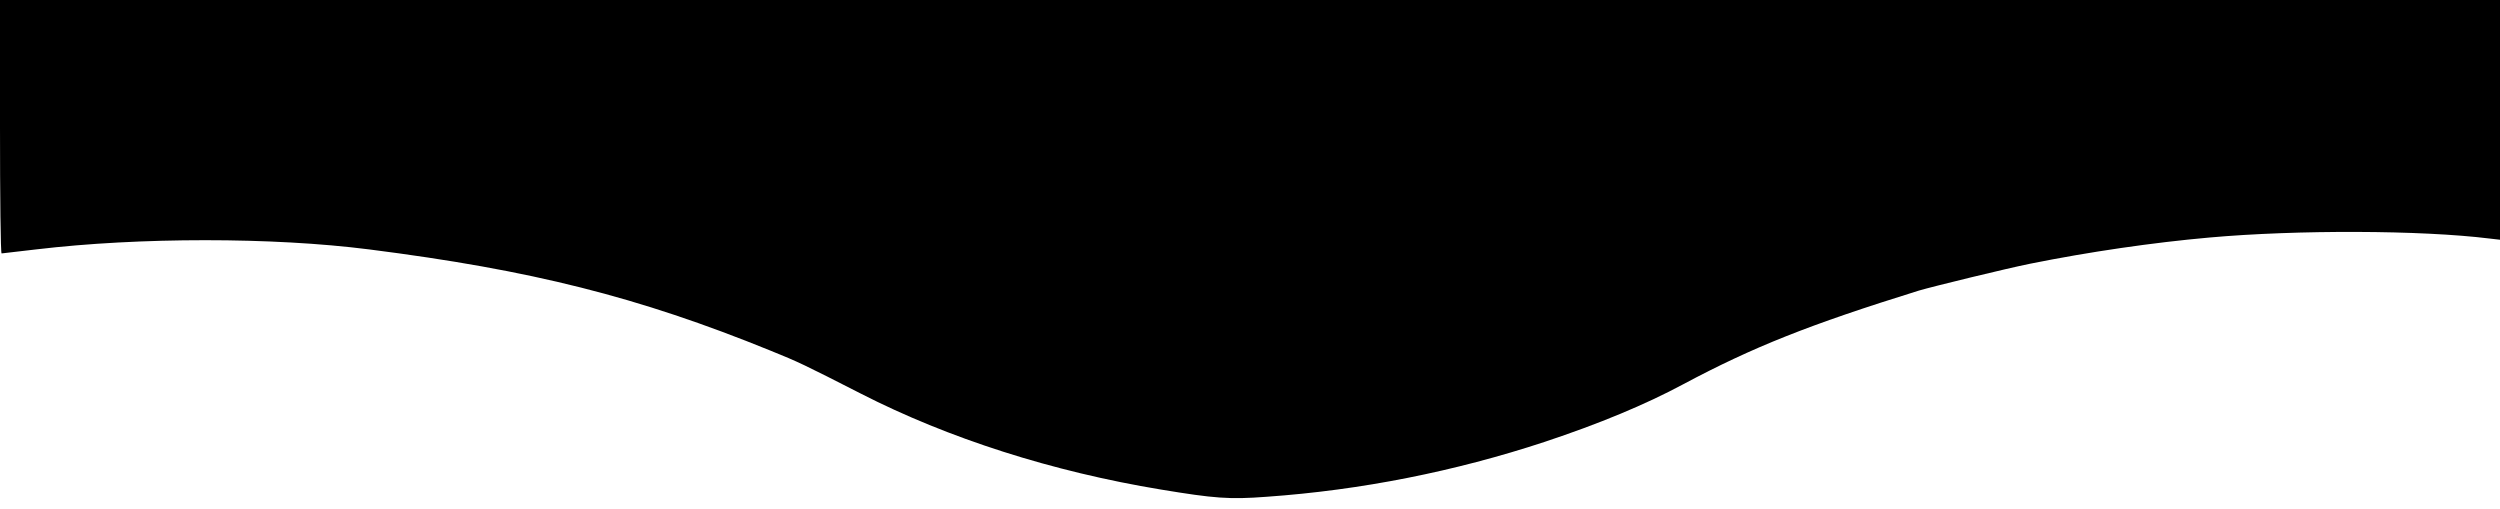
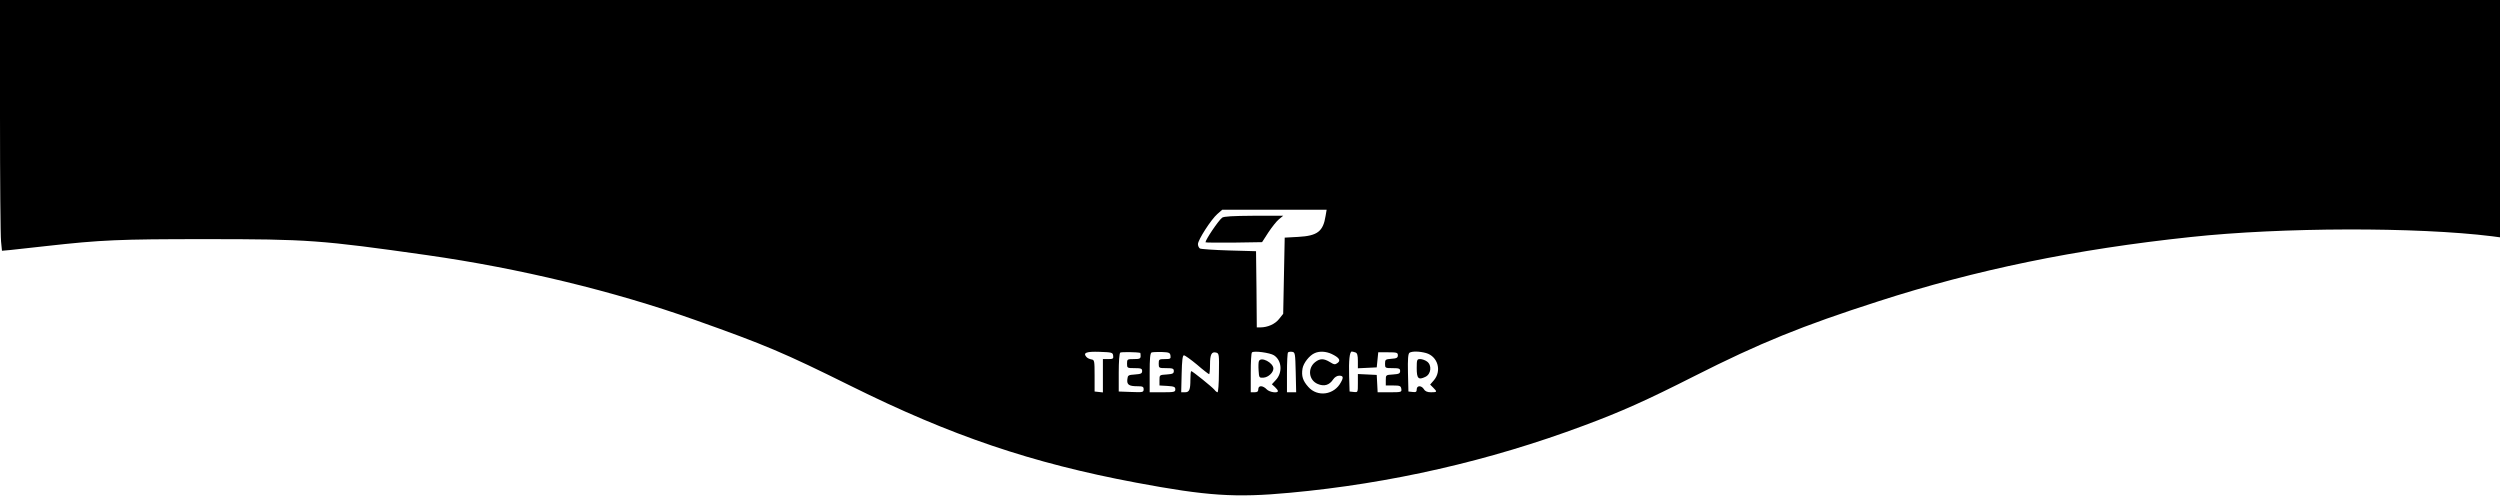
- <svg xmlns="http://www.w3.org/2000/svg" version="1.0" width="1243pt" height="253pt" viewBox="0 0 1243 253" preserveAspectRatio="xMidYMid meet">
-   <g transform="translate(0,253) scale(0.1,-0.1)" fill="#000000" stroke="none">
-     <path d="M0 1900 c0 -346 3 -630 8 -630 4 0 81 9 172 20 514 61 1175 61 1655 0 809 -103 1338 -236 1995 -503 139 -56 170 -71 450 -214 436 -223 953 -388 1492 -477 266 -44 340 -50 525 -36 470 33 937 126 1383 273 271 90 500 185 690 287 345 184 623 295 1170 465 67 20 440 111 555 134 293 59 609 105 890 130 436 39 1054 37 1393 -5 l52 -6 0 596 0 596 -6215 0 -6215 0 0 -630z" />
+ <svg xmlns="http://www.w3.org/2000/svg" version="1.0" width="1657pt" height="330pt" viewBox="0 0 1657 330" preserveAspectRatio="xMidYMid meet">
+   <g transform="translate(0,330) scale(0.1,-0.1)" fill="#000000" stroke="none">
+     <path d="M0 2531 c0 -422 3 -796 7 -831 l6 -62 56 5 c31 3 137 15 236 26 367 41 485 46 1055 46 683 0 764 -6 1470 -106 611 -87 1237 -238 1775 -429 470 -167 588 -217 1034 -438 665 -330 1198 -511 1891 -641 469 -88 657 -101 1020 -67 664 61 1321 211 1947 445 248 92 415 167 733 328 435 220 713 333 1220 496 647 209 1307 345 2070 426 604 65 1497 67 1998 5 l52 -7 0 787 0 786 -8285 0 -8285 0 0 -769z m8786 -662 c-16 -103 -54 -132 -180 -139 l-91 -5 -5 -253 -5 -252 -28 -35 c-26 -33 -75 -55 -124 -55 l-23 0 -2 253 -3 252 -180 5 c-99 3 -186 9 -192 13 -7 5 -13 17 -13 29 0 28 87 163 128 199 l33 29 346 0 346 0 -7 -41z m-1408 -926 c3 -20 -1 -23 -32 -23 l-36 0 0 -111 0 -110 -27 3 -28 3 0 105 c0 100 -1 105 -22 108 -12 2 -27 9 -33 17 -23 27 0 36 88 33 82 -3 87 -4 90 -25z m180 18 c1 -1 2 -10 2 -21 0 -17 -7 -20 -45 -20 -43 0 -45 -1 -45 -30 0 -29 1 -30 50 -30 43 0 50 -3 50 -19 0 -17 -8 -20 -47 -23 -45 -3 -48 -5 -51 -32 -4 -35 10 -46 66 -46 36 0 42 -3 42 -20 0 -20 -5 -21 -82 -18 l-83 3 0 125 c0 72 4 128 10 133 7 5 111 4 133 -2z m200 -18 c3 -21 -1 -23 -37 -23 -39 0 -41 -2 -41 -30 0 -29 1 -30 50 -30 43 0 50 -3 50 -19 0 -17 -8 -20 -47 -23 -48 -3 -48 -3 -48 -38 l0 -35 53 -3 c44 -3 52 -6 52 -23 0 -17 -7 -19 -85 -19 l-85 0 0 129 c0 94 3 131 13 135 6 2 37 4 67 3 49 -2 55 -5 58 -24z m321 -114 c0 -71 -5 -129 -9 -129 -4 0 -14 7 -21 17 -16 19 -145 123 -153 123 -4 0 -6 -24 -6 -54 0 -70 -7 -86 -36 -86 l-25 0 3 123 c2 87 6 122 15 122 7 0 46 -28 87 -62 40 -35 77 -63 80 -63 3 0 6 28 6 63 0 68 10 88 41 80 19 -5 20 -14 18 -134z m365 116 c53 -35 58 -116 11 -165 l-25 -27 20 -18 c11 -10 20 -22 20 -27 0 -16 -57 -8 -75 12 -10 11 -26 20 -37 20 -11 0 -18 -7 -18 -20 0 -15 -7 -20 -25 -20 l-25 0 0 128 c0 71 3 132 8 136 11 13 120 -2 146 -19z m144 -112 l3 -133 -31 0 -30 0 0 128 c0 71 3 132 7 136 4 4 16 6 28 4 19 -3 20 -11 23 -135z m238 121 c50 -24 63 -43 39 -60 -16 -12 -23 -11 -50 6 -41 25 -66 25 -98 0 -52 -41 -43 -120 17 -145 42 -18 77 -8 102 30 10 15 26 25 40 25 27 0 30 -11 12 -43 -44 -85 -156 -101 -217 -31 -36 40 -46 72 -38 121 6 37 47 89 82 103 32 14 74 11 111 -6z m158 10 c12 -4 16 -20 16 -56 l0 -49 63 3 62 3 5 50 5 50 65 0 c58 0 65 -2 65 -20 0 -16 -8 -21 -42 -23 -40 -3 -43 -5 -43 -33 0 -28 1 -29 50 -29 43 0 50 -3 50 -19 0 -17 -8 -20 -47 -23 -48 -3 -48 -3 -48 -38 l0 -35 50 0 c44 0 50 -3 53 -23 3 -21 0 -22 -77 -22 l-80 0 -3 58 -3 57 -62 3 -63 3 0 -61 c0 -61 0 -61 -27 -58 l-28 3 -3 100 c-3 106 3 165 18 165 4 0 15 -3 24 -6z m468 -4 c77 -22 105 -116 53 -179 l-26 -30 21 -21 c27 -27 26 -30 -15 -30 -24 0 -39 6 -47 20 -17 27 -48 26 -48 -1 0 -16 -5 -20 -27 -17 l-28 3 -3 124 c-2 93 1 126 10 133 18 11 66 10 110 -2z" />
+     <path d="M8100 1857 c-26 -21 -110 -146 -110 -163 0 -2 84 -3 188 -2 l187 3 42 65 c24 36 55 75 70 87 l28 23 -195 0 c-138 -1 -199 -4 -210 -13z" />
+     <path d="M8344 906 c-3 -7 -4 -35 -2 -62 3 -48 4 -49 33 -47 31 2 65 34 65 60 0 39 -83 82 -96 49z" />
+     <path d="M9390 860 c0 -69 11 -80 57 -58 39 18 45 78 11 102 -12 9 -33 16 -45 16 -21 0 -23 -4 -23 -60z" />
  </g>
</svg>
